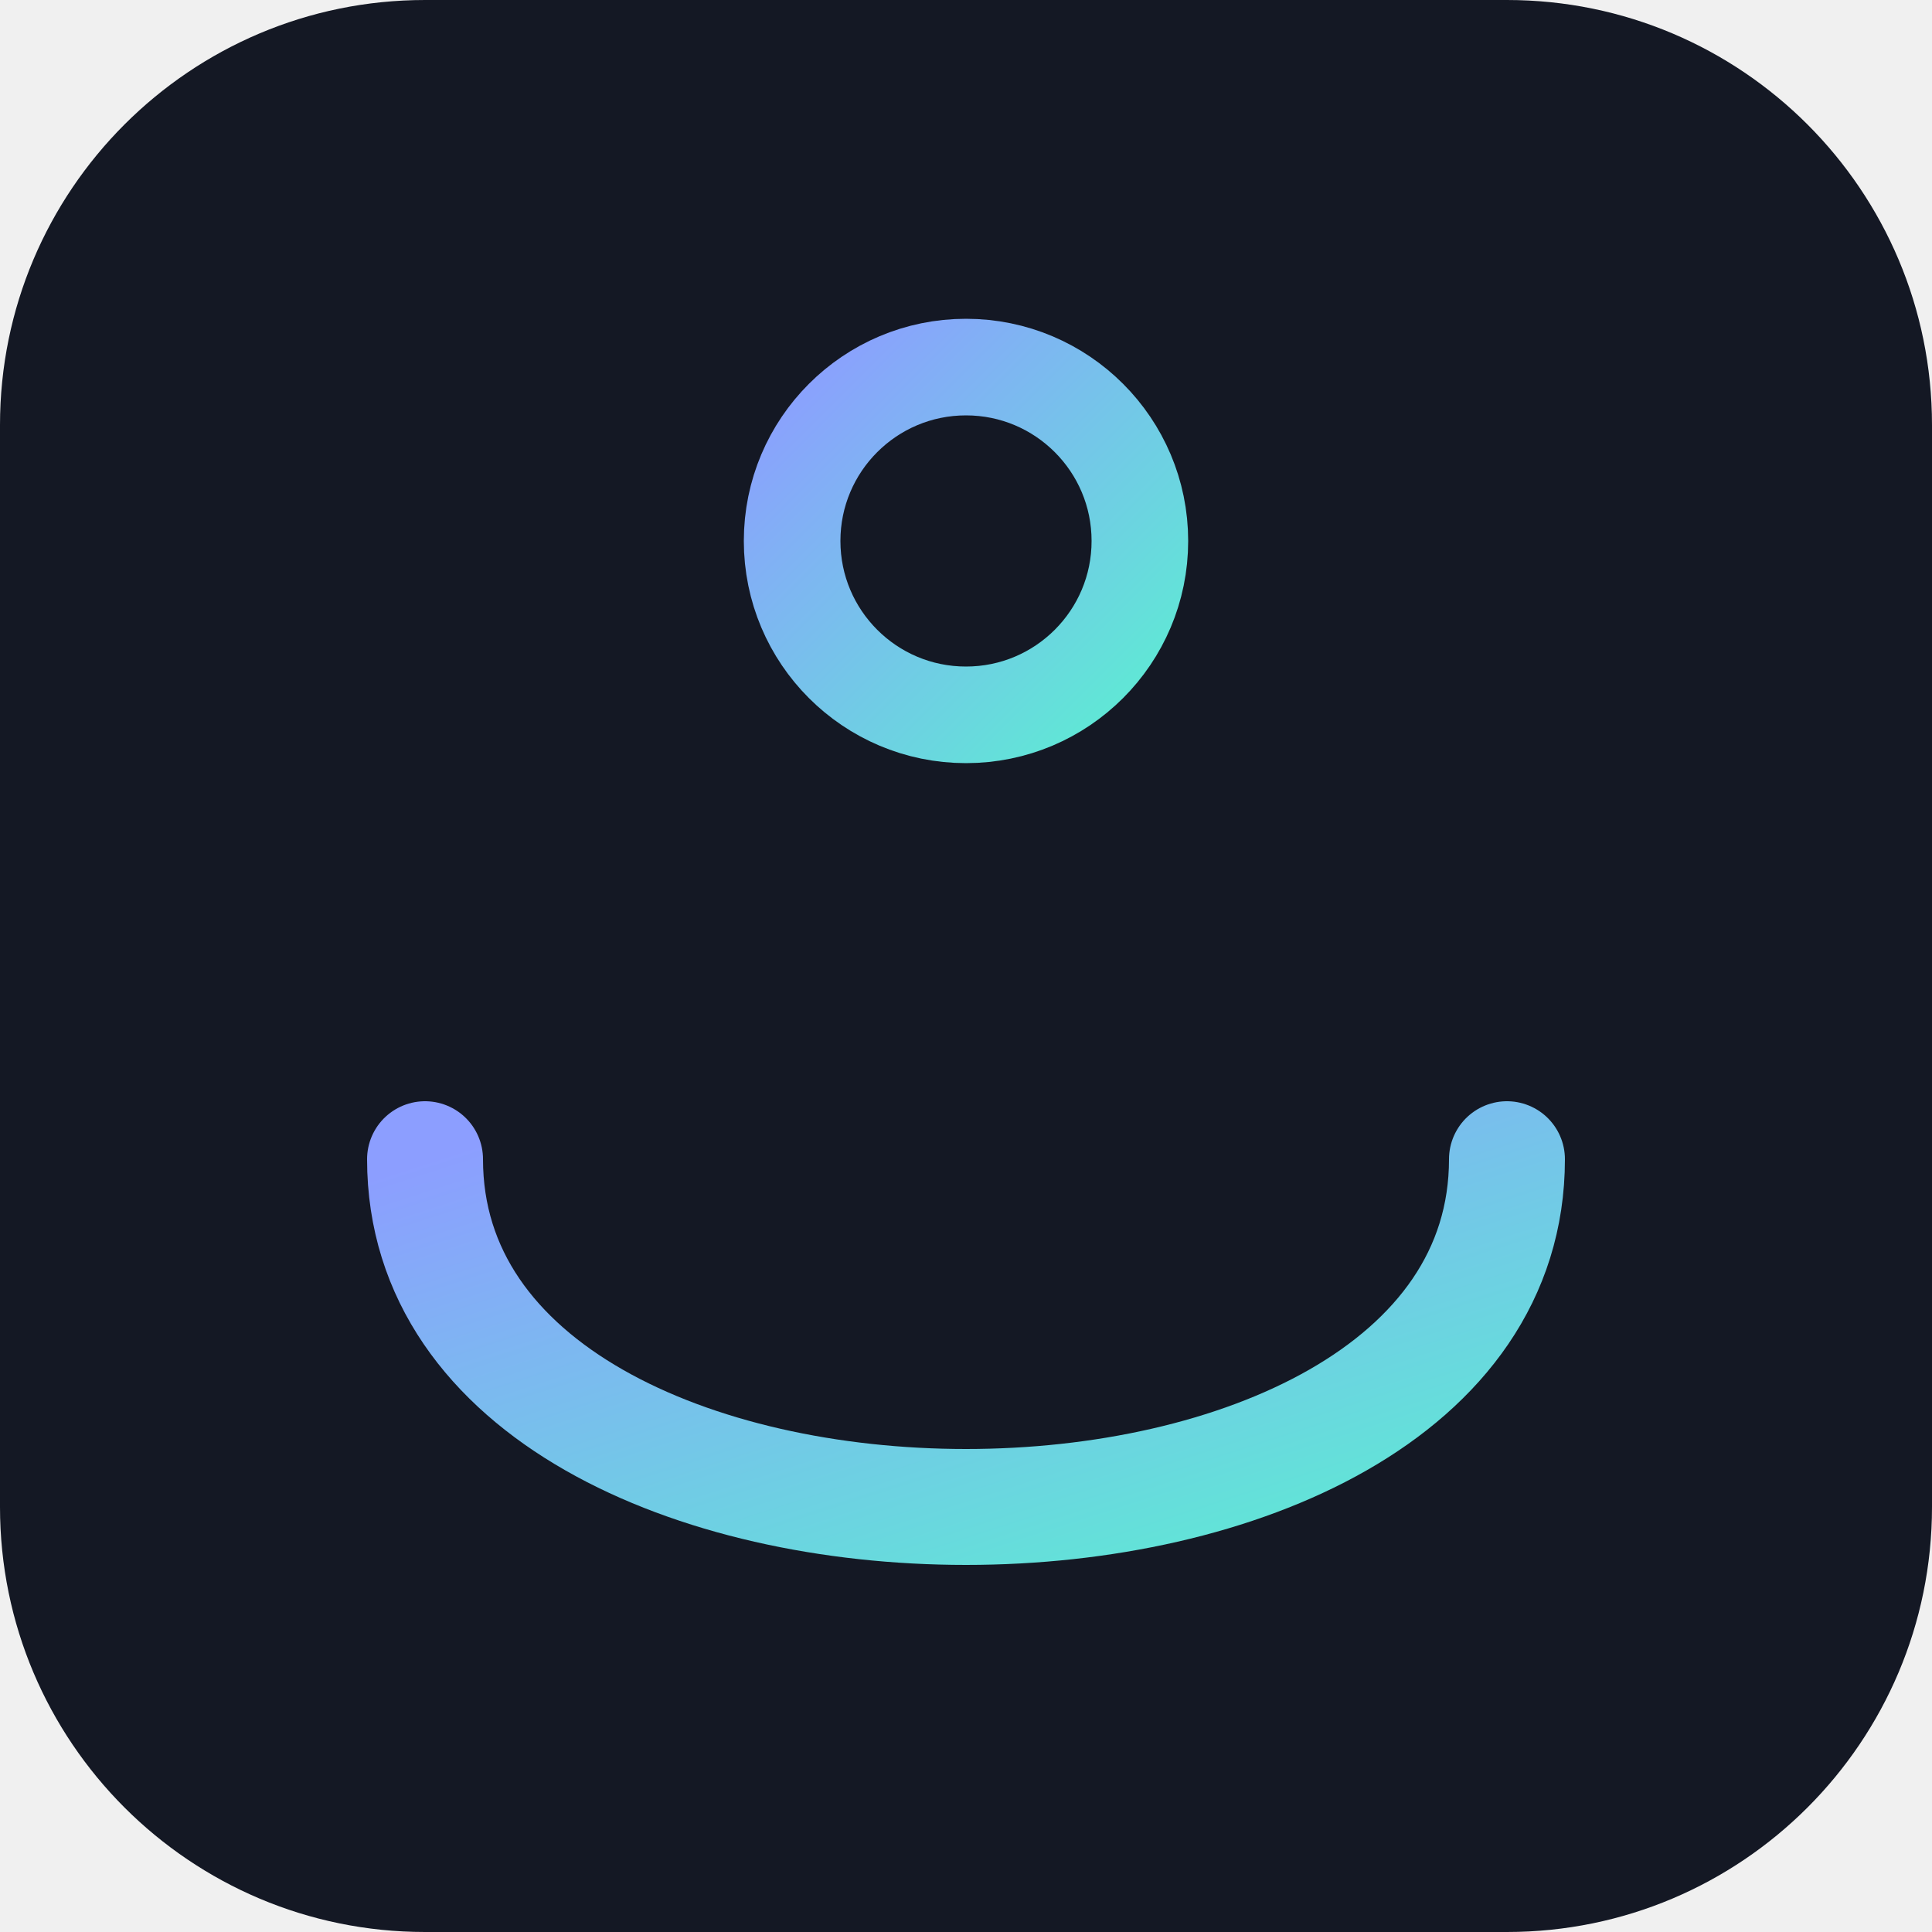
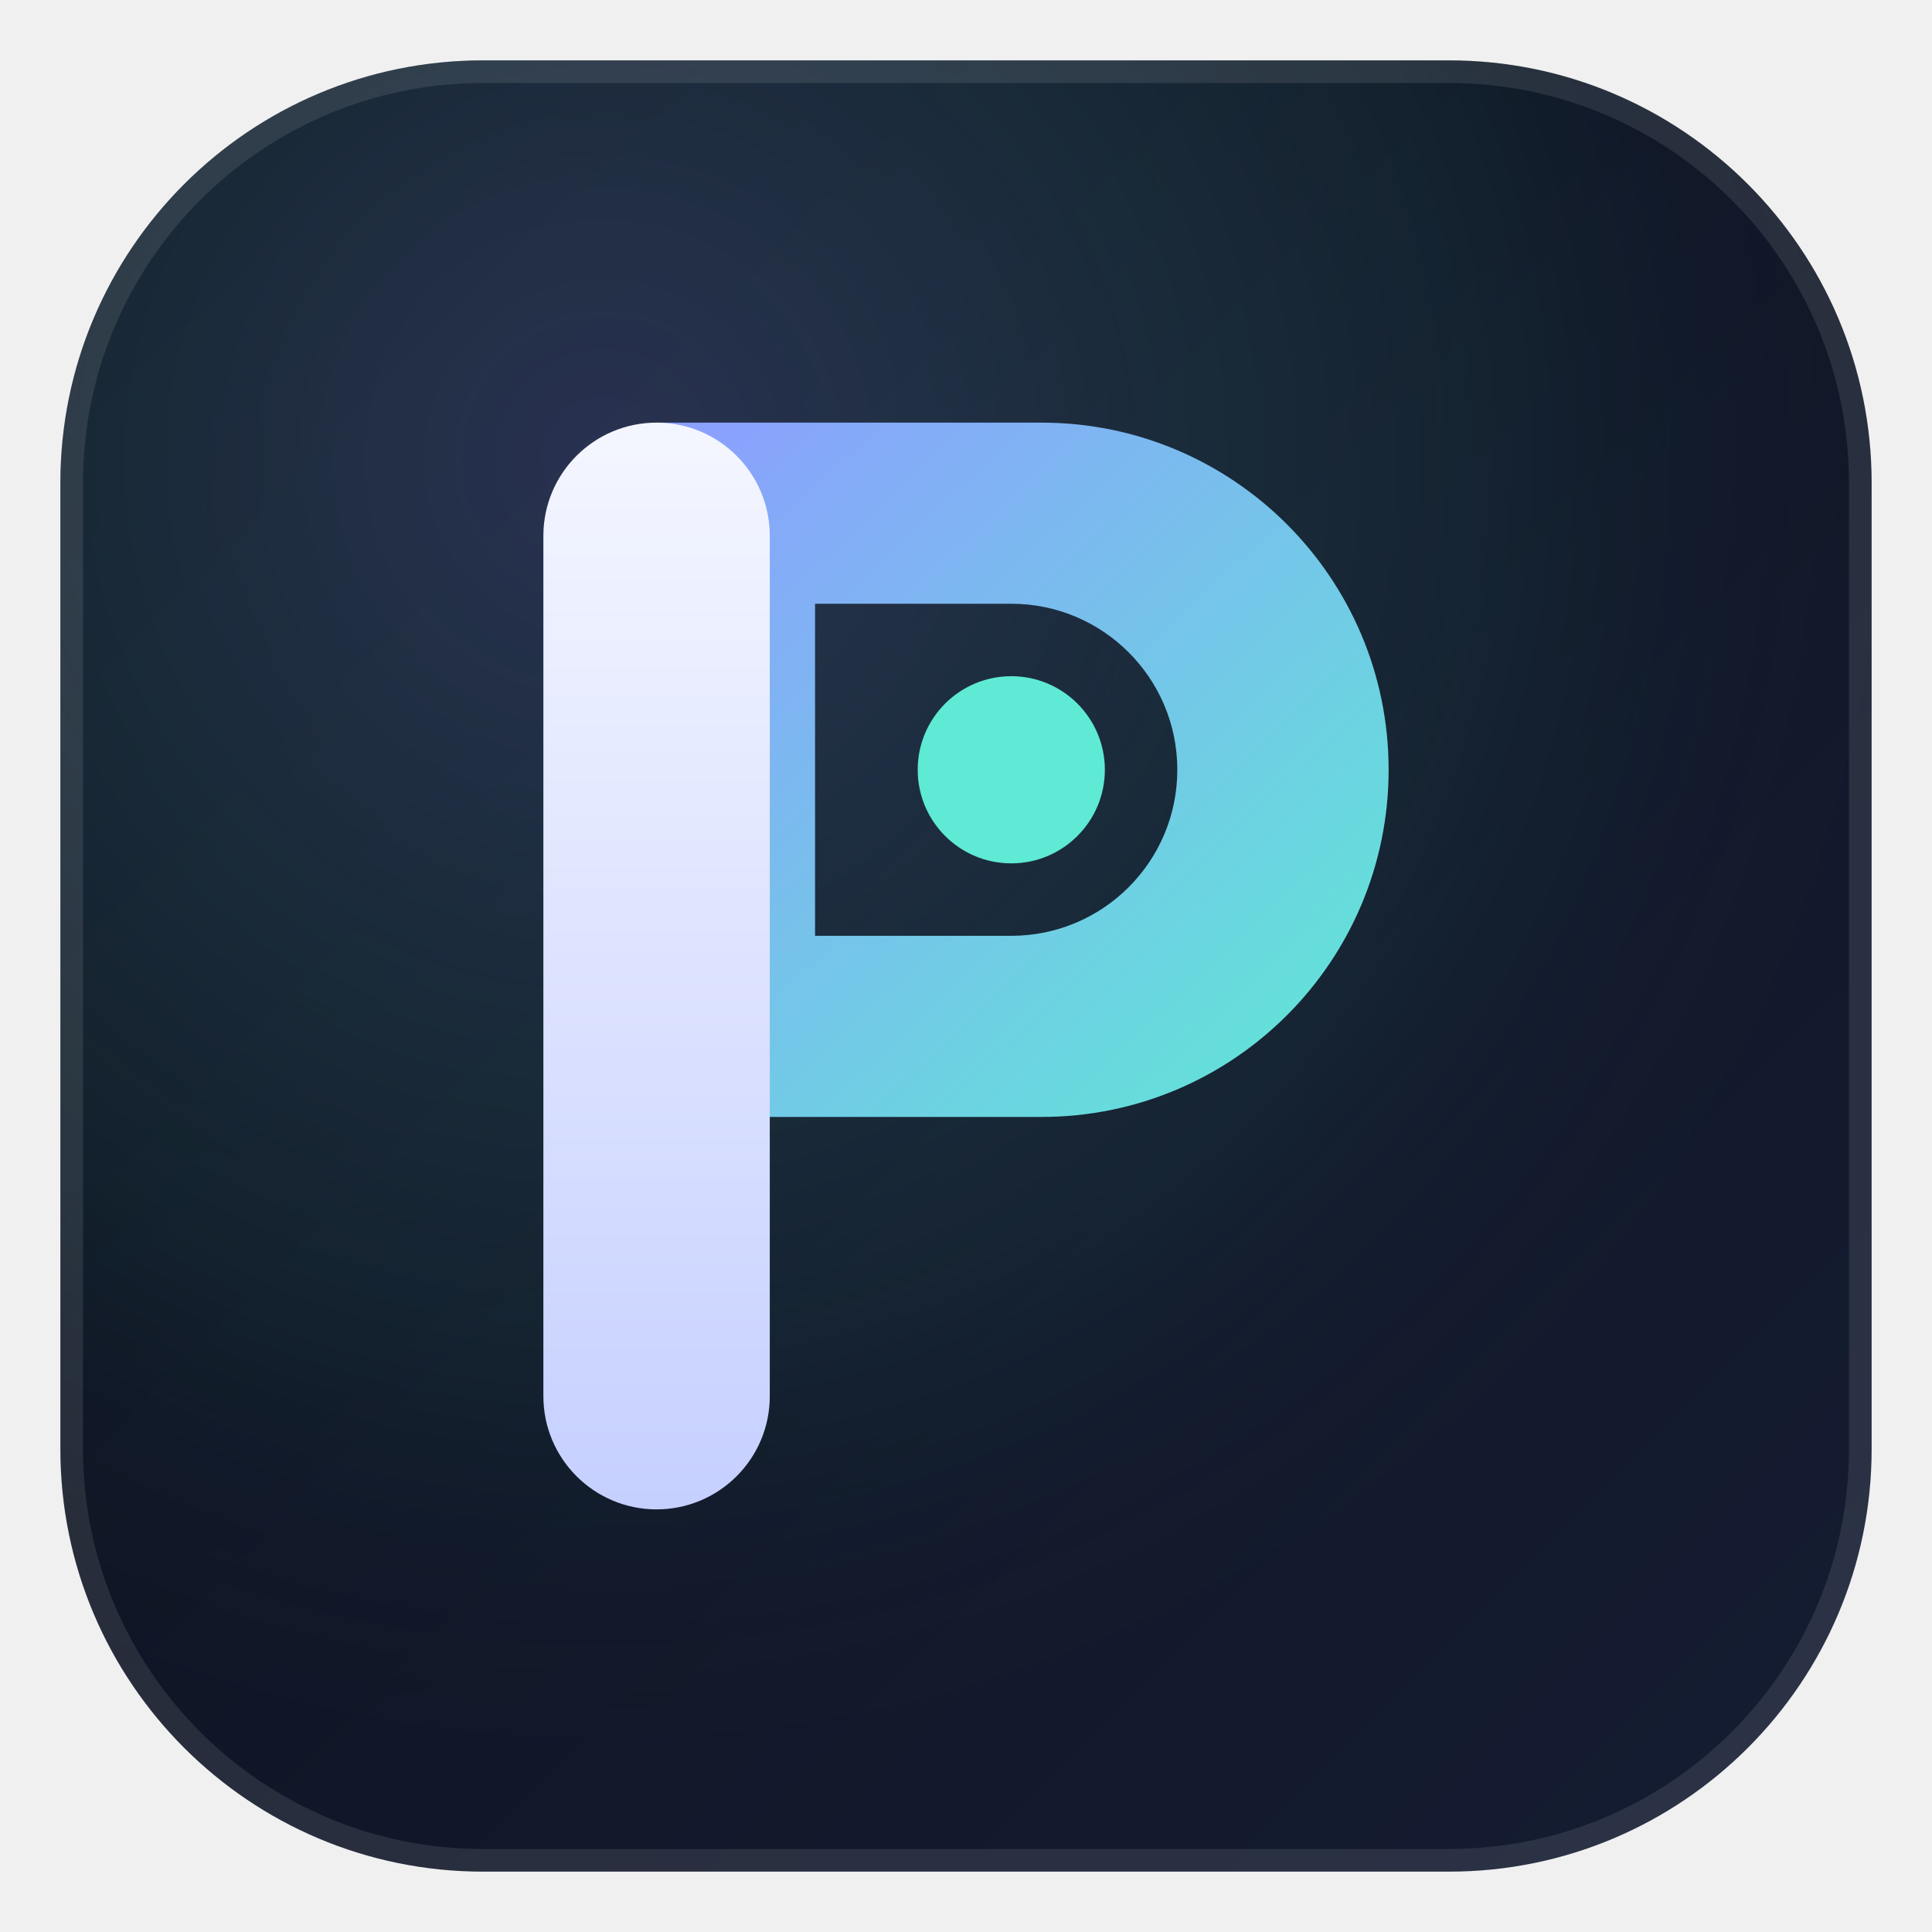
- <svg xmlns="http://www.w3.org/2000/svg" viewBox="0 0 100 100" width="100" height="100">
+ <svg xmlns="http://www.w3.org/2000/svg" viewBox="0 0 128 128" width="128" height="128">
  <defs>
-     <linearGradient id="portlyGrad" x1="0%" y1="0%" x2="100%" y2="100%">
+     <linearGradient id="pBg" x1="0%" y1="0%" x2="100%" y2="100%">
+       <stop offset="0%" stop-color="#0B0F1A" />
+       <stop offset="100%" stop-color="#151D33" />
+     </linearGradient>
+     <radialGradient id="pGlow" cx="30%" cy="22%" r="75%">
+       <stop offset="0%" stop-color="#8C9EFF" stop-opacity="0.22" />
+       <stop offset="65%" stop-color="#5EEAD4" stop-opacity="0.06" />
+       <stop offset="100%" stop-color="#0B0F1A" stop-opacity="0" />
+     </radialGradient>
+     <linearGradient id="pLoop" x1="0%" y1="0%" x2="100%" y2="100%">
      <stop offset="0%" stop-color="#8C9EFF" />
      <stop offset="100%" stop-color="#5EEAD4" />
    </linearGradient>
+     <linearGradient id="pStem" x1="0%" y1="0%" x2="0%" y2="100%">
+       <stop offset="0%" stop-color="#F4F6FF" />
+       <stop offset="100%" stop-color="#C6D0FF" />
+     </linearGradient>
  </defs>
-   <rect width="100" height="100" rx="22" fill="#141824" />
-   <circle cx="50" cy="28" r="9" stroke="url(#portlyGrad)" stroke-width="5" fill="none" />
-   <line x1="50" y1="37" x2="50" y2="78" stroke="url(#portlyGrad)" stroke-width="6" stroke-linecap="round" />
-   <line x1="28" y1="48" x2="72" y2="48" stroke="url(#portlyGrad)" stroke-width="6" stroke-linecap="round" />
-   <path d="M 22 60 C 22 84, 78 84, 78 60" stroke="url(#portlyGrad)" stroke-width="6" fill="none" stroke-linecap="round" />
+   <rect x="4" y="4" width="120" height="120" rx="28" fill="url(#pBg)" />
+   <rect x="4" y="4" width="120" height="120" rx="28" fill="url(#pGlow)" />
+   <rect x="4.75" y="4.75" width="118.5" height="118.5" rx="27.25" fill="none" stroke="#FFFFFF" stroke-opacity="0.1" stroke-width="1.5" />
+   <path fill-rule="evenodd" fill="url(#pLoop)" d="     M 43.5 28     L 69 28     A 23 23 0 0 1 92 51     A 23 23 0 0 1 69 74     L 43.5 74     Z     M 54 40     L 67 40     A 11 11 0 0 1 78 51     A 11 11 0 0 1 67 62     L 54 62     Z   " />
+   <circle cx="67" cy="51" r="6.2" fill="#5EEAD4" />
+   <rect x="36" y="28" width="15" height="72" rx="7.5" fill="url(#pStem)" />
</svg>
